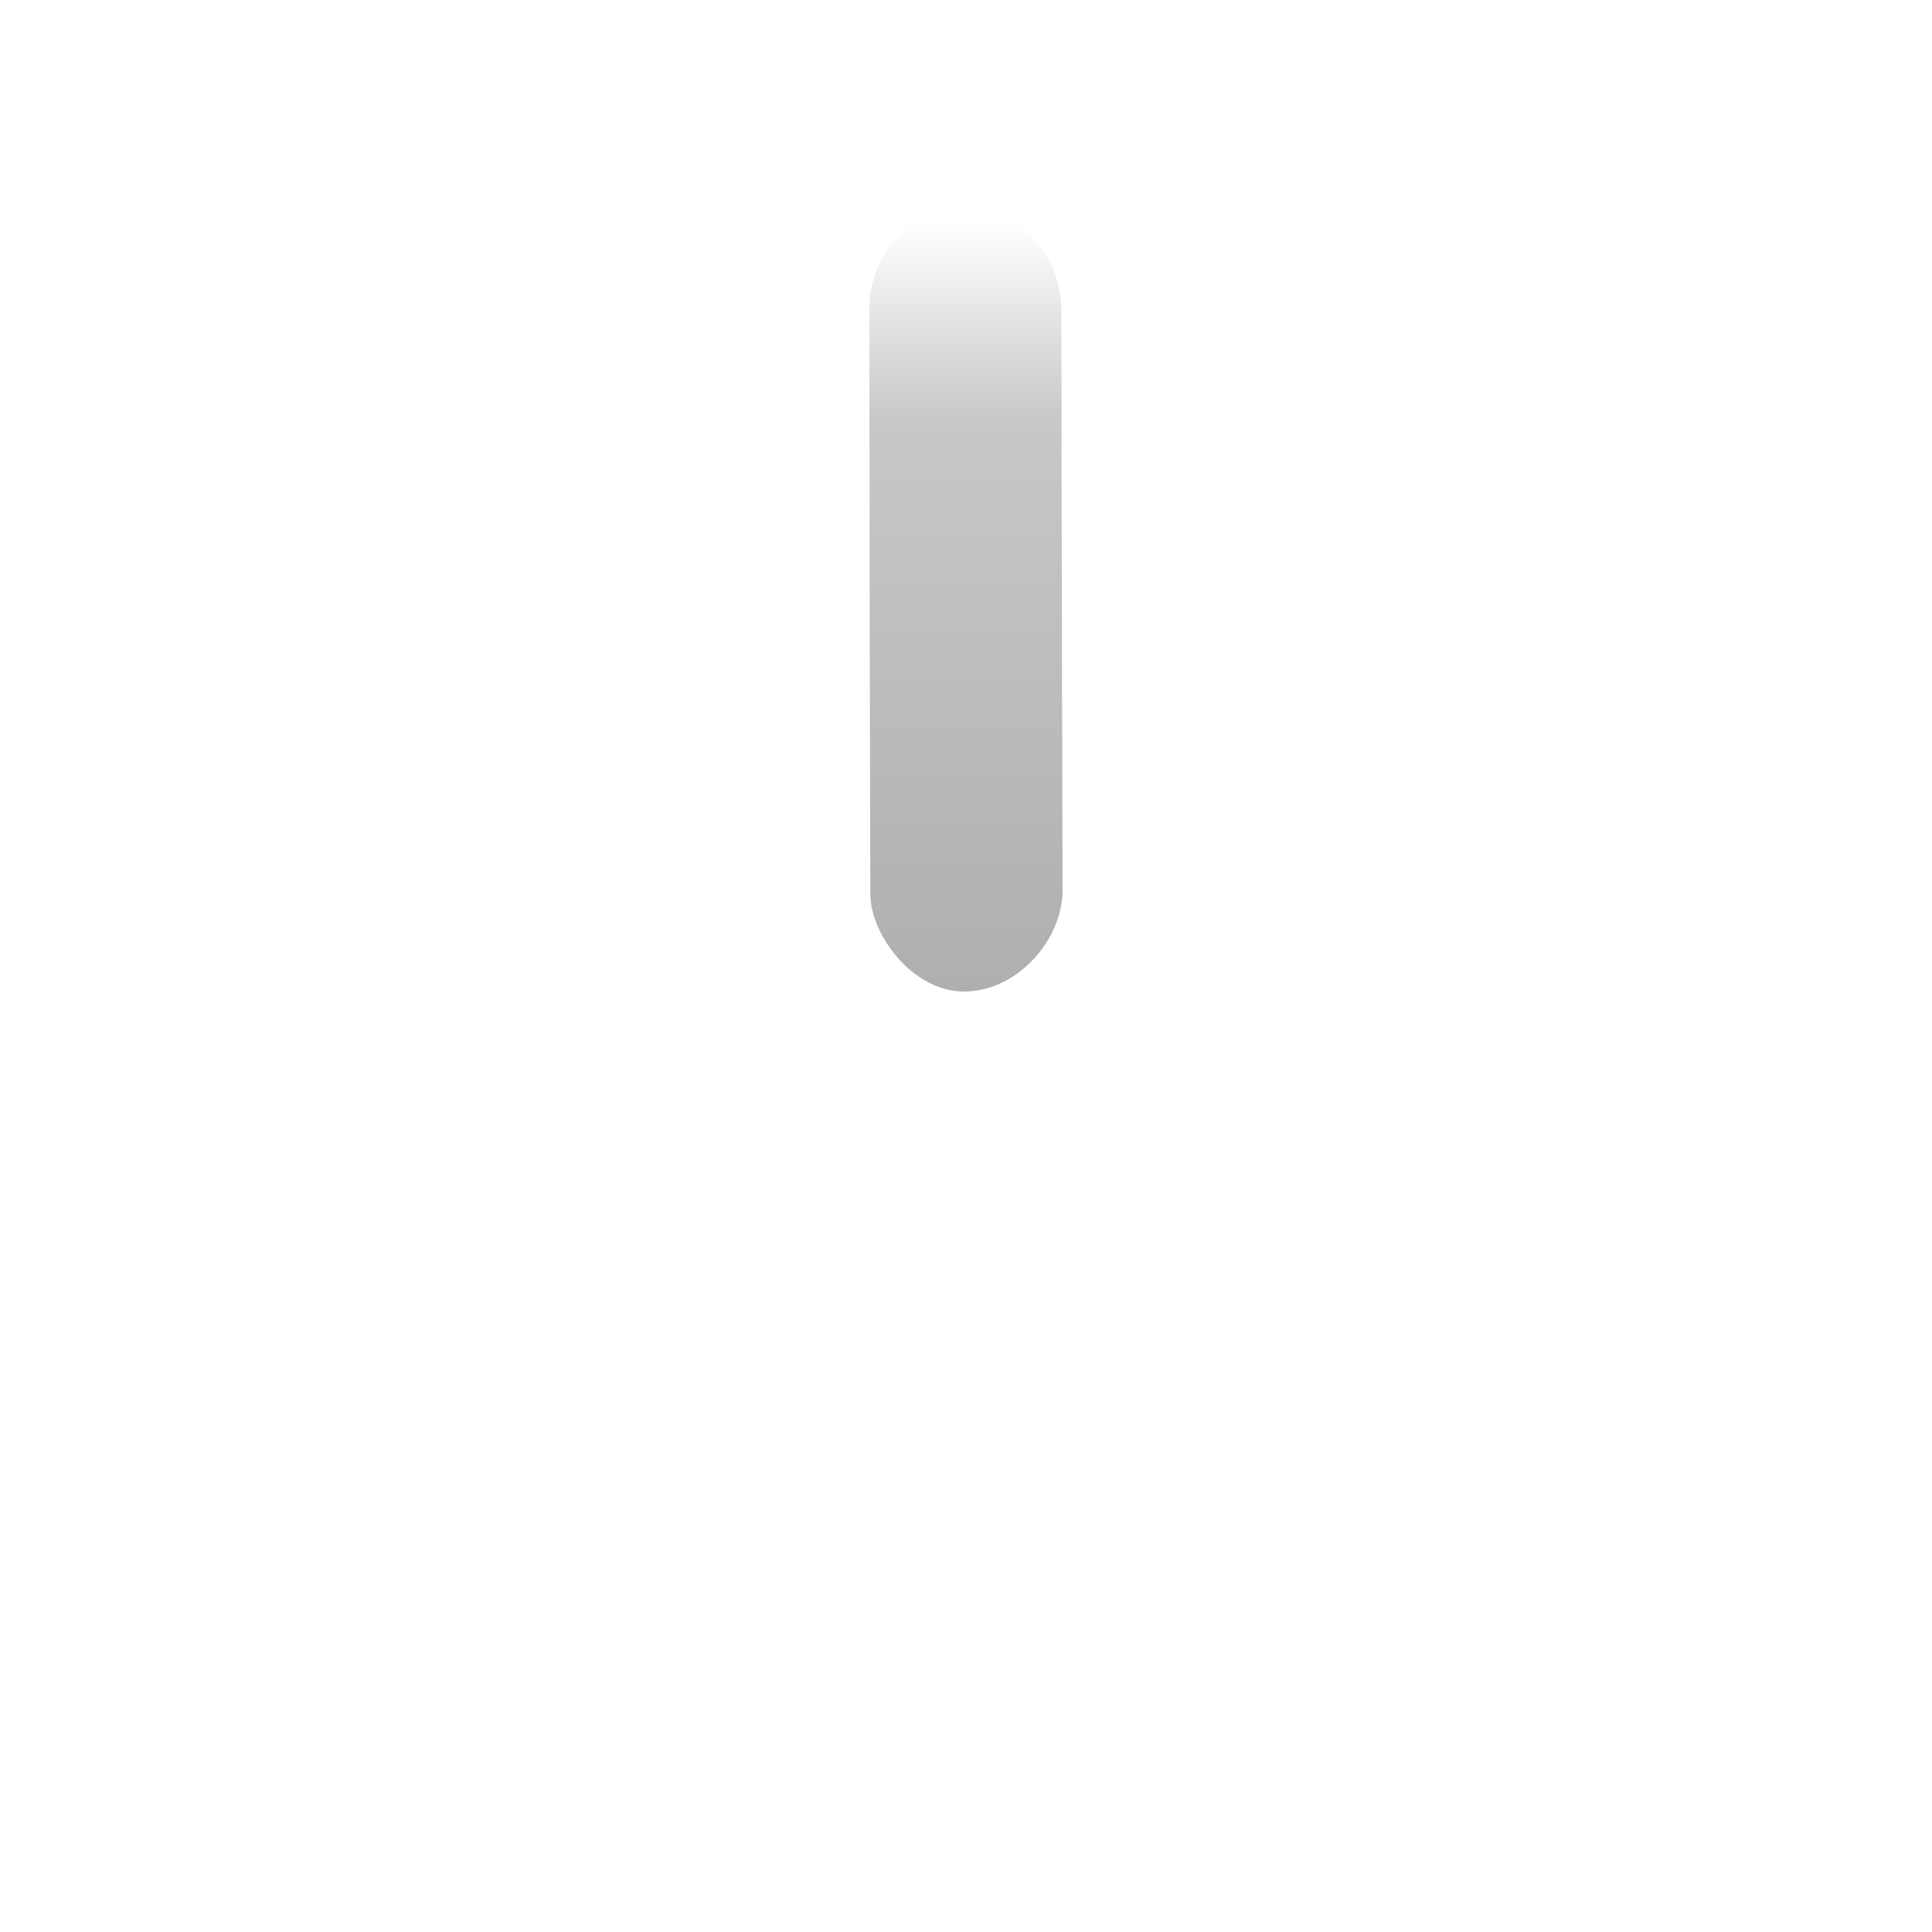
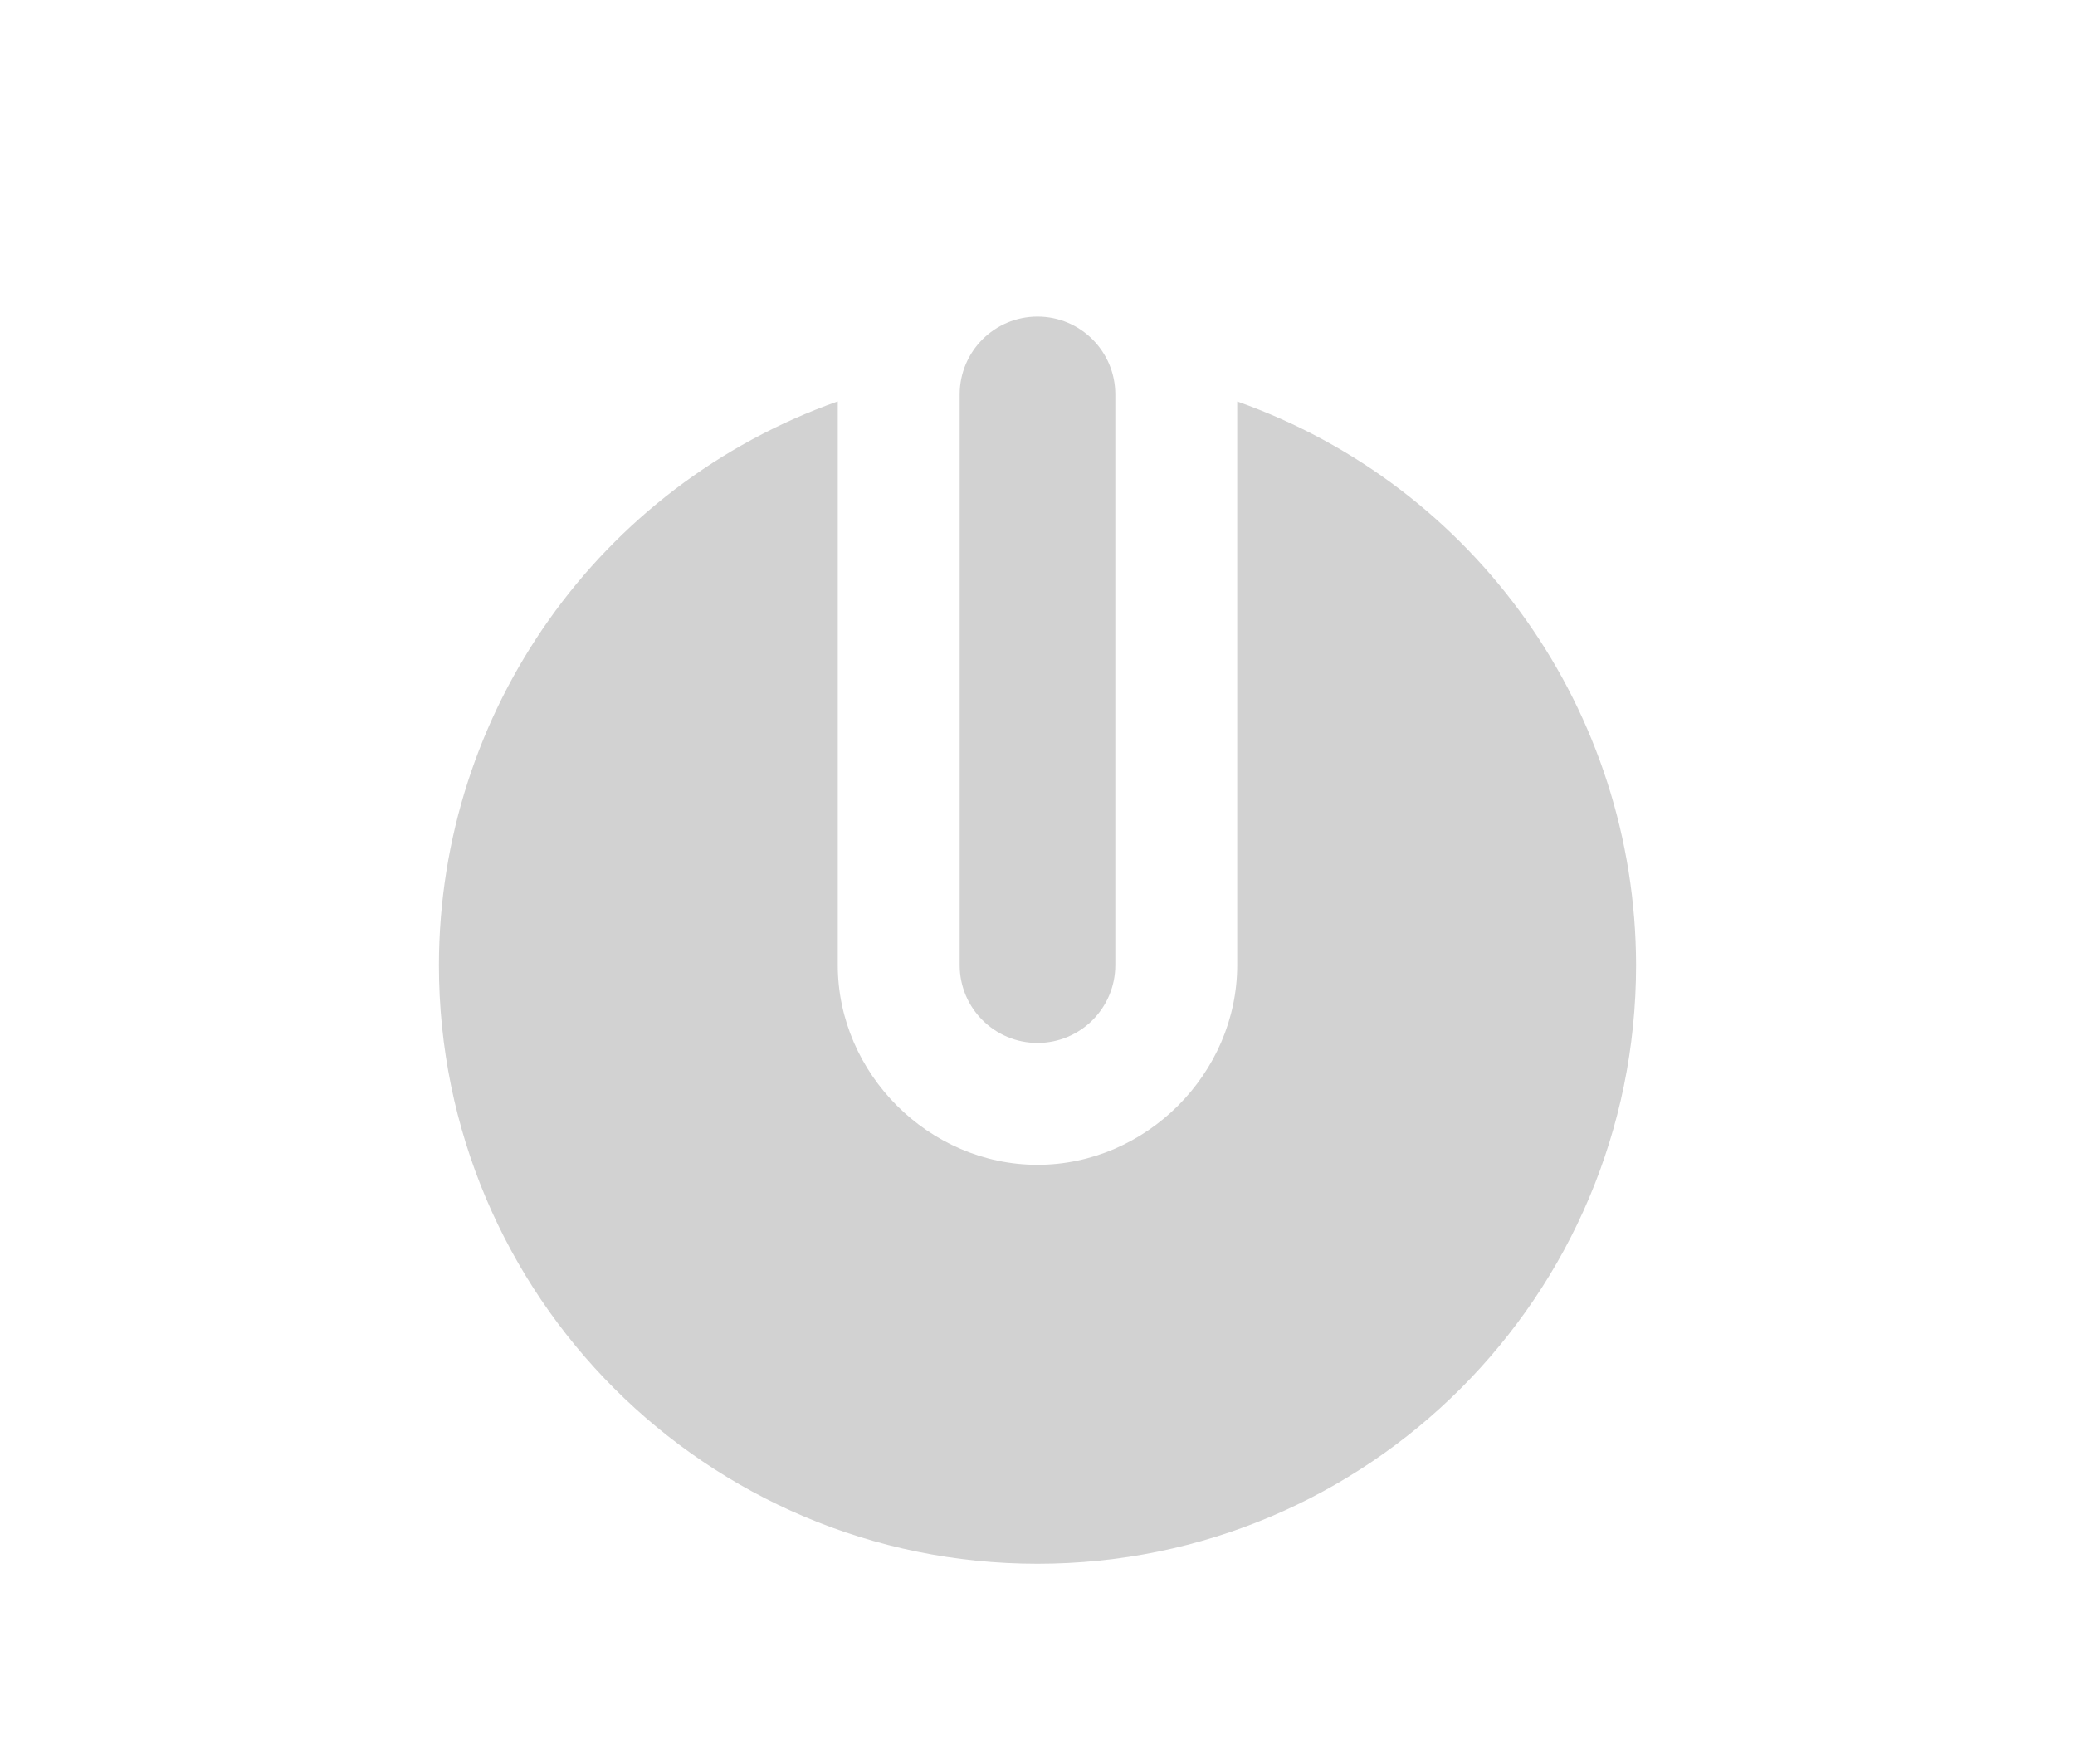
- <svg xmlns="http://www.w3.org/2000/svg" xmlns:xlink="http://www.w3.org/1999/xlink" version="1.1" id="svg2" height="40" width="40">
+ <svg xmlns="http://www.w3.org/2000/svg" xmlns:xlink="http://www.w3.org/1999/xlink" version="1.1" id="svg2" height="34" width="40">
  <defs id="defs4">
+     <linearGradient id="linearGradient5441">
+       <stop id="stop5443" offset="0" style="stop-color:#060606;stop-opacity:1;" />
+       <stop id="stop5445" offset="1" style="stop-color:#343434;stop-opacity:1;" />
+     </linearGradient>
+     <linearGradient y2="472.03" x2="484.712" y1="472.03" x1="256.74" gradientTransform="matrix(0.1067596,0,0,0.1067605,-60.00169,-36.03099)" gradientUnits="userSpaceOnUse" id="linearGradient3839" xlink:href="#linearGradient5441" />
+     <linearGradient gradientTransform="matrix(1.257316,0,0,1,-234.5942,-615.2845)" gradientUnits="userSpaceOnUse" y2="634.365" x2="202.488" y1="618.506" x1="202.504" id="linearGradient4945" xlink:href="#linearGradient4937" />
    <linearGradient id="linearGradient4937">
      <stop id="stop4939" offset="0" style="stop-color:#ffffff;stop-opacity:1" />
      <stop style="stop-color:#c8c8c8;stop-opacity:1" offset="0.254" id="stop4185" />
      <stop id="stop4941" offset="1" style="stop-color:#afafaf;stop-opacity:1" />
    </linearGradient>
-     <linearGradient gradientTransform="matrix(1.257316,0,0,1,-52.11047,0)" gradientUnits="userSpaceOnUse" y2="634.365" x2="202.488" y1="618.506" x1="202.504" id="linearGradient4945" xlink:href="#linearGradient4937" />
  </defs>
-   <g transform="translate(-182.4835,-613.8867)" style="display:inline" id="layer3">
-     <path id="rect5578" d="m 200.483,620.323 c 0,-1.079 0.648,-2.023 1.981,-2.023 1.27,0 1.969,0.902 1.995,1.998 0,3.078 0.024,12.116 0.024,12.116 -0.074,1.03 -0.989,2.001 -2.044,2.001 -1.056,0 -1.937,-1.172 -1.937,-2.025 -0.009,-4.608 -0.018,-7.753 -0.018,-12.068 z" style="fill:url(#linearGradient4945);fill-opacity:1;stroke:none" />
-   </g>
+   <path style="opacity:1;fill:#d2d2d2;fill-opacity:1;stroke:none;stroke-width:1;stroke-linecap:round;stroke-miterlimit:4;stroke-dasharray:none;stroke-opacity:1" d="M 16.15,7.736 A 11.539,11.539 0 0 0 8.461,18.602 11.539,11.539 0 0 0 20,30.141 11.539,11.539 0 0 0 31.539,18.602 11.539,11.539 0 0 0 23.85,7.738 l 0,10.863 c 0,2.092 -1.758,3.85 -3.85,3.85 -2.092,0 -3.85,-1.758 -3.85,-3.85 l 0,-10.865 z" id="path4256" />
+   <ellipse style="color:#000000;display:inline;overflow:visible;visibility:visible;opacity:0;fill:#000000;fill-opacity:1;fill-rule:evenodd;stroke:none;stroke-width:0;stroke-miterlimit:4;stroke-dasharray:none;marker:none;enable-background:accumulate" id="path4202" cx="-13.524" cy="0.458" rx="2.588" ry="2.49" />
+   <rect ry="1.5" y="6.102" x="18.5" height="14" width="3" id="rect4263" style="opacity:1;fill:#d2d2d2;fill-opacity:1;stroke:none;stroke-width:1;stroke-linecap:round;stroke-miterlimit:4;stroke-dasharray:none;stroke-opacity:1" />
</svg>
